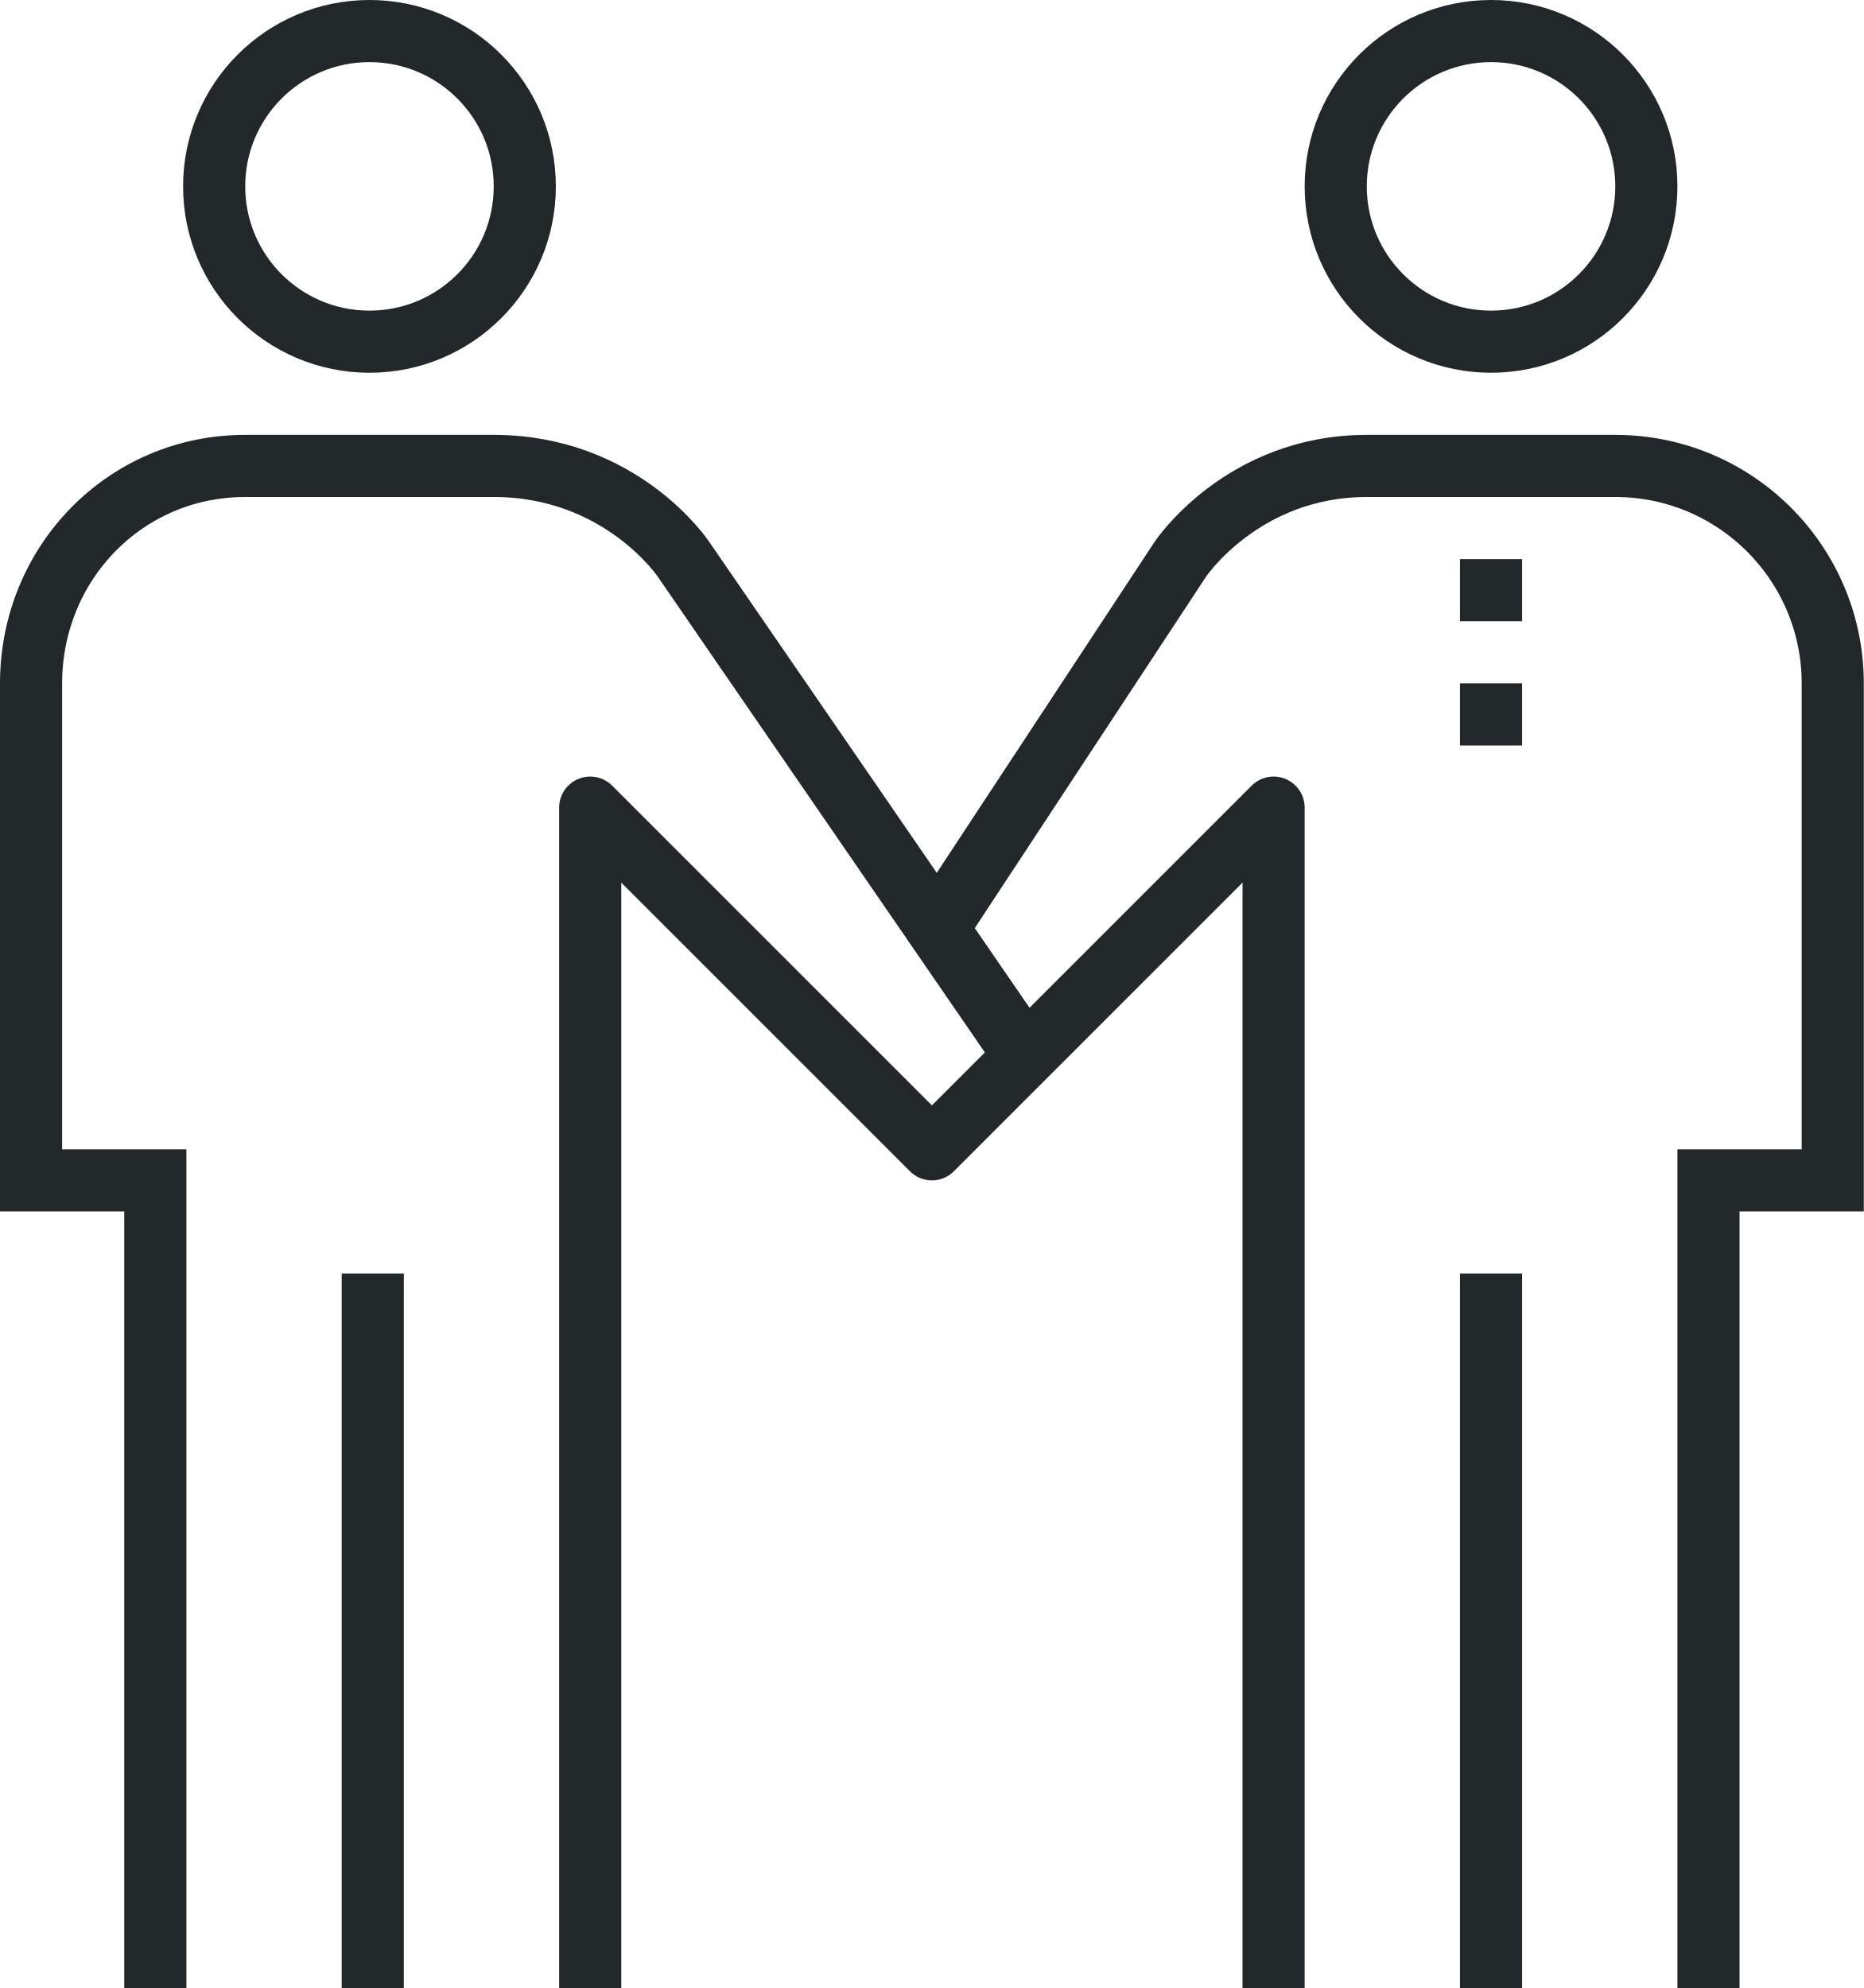
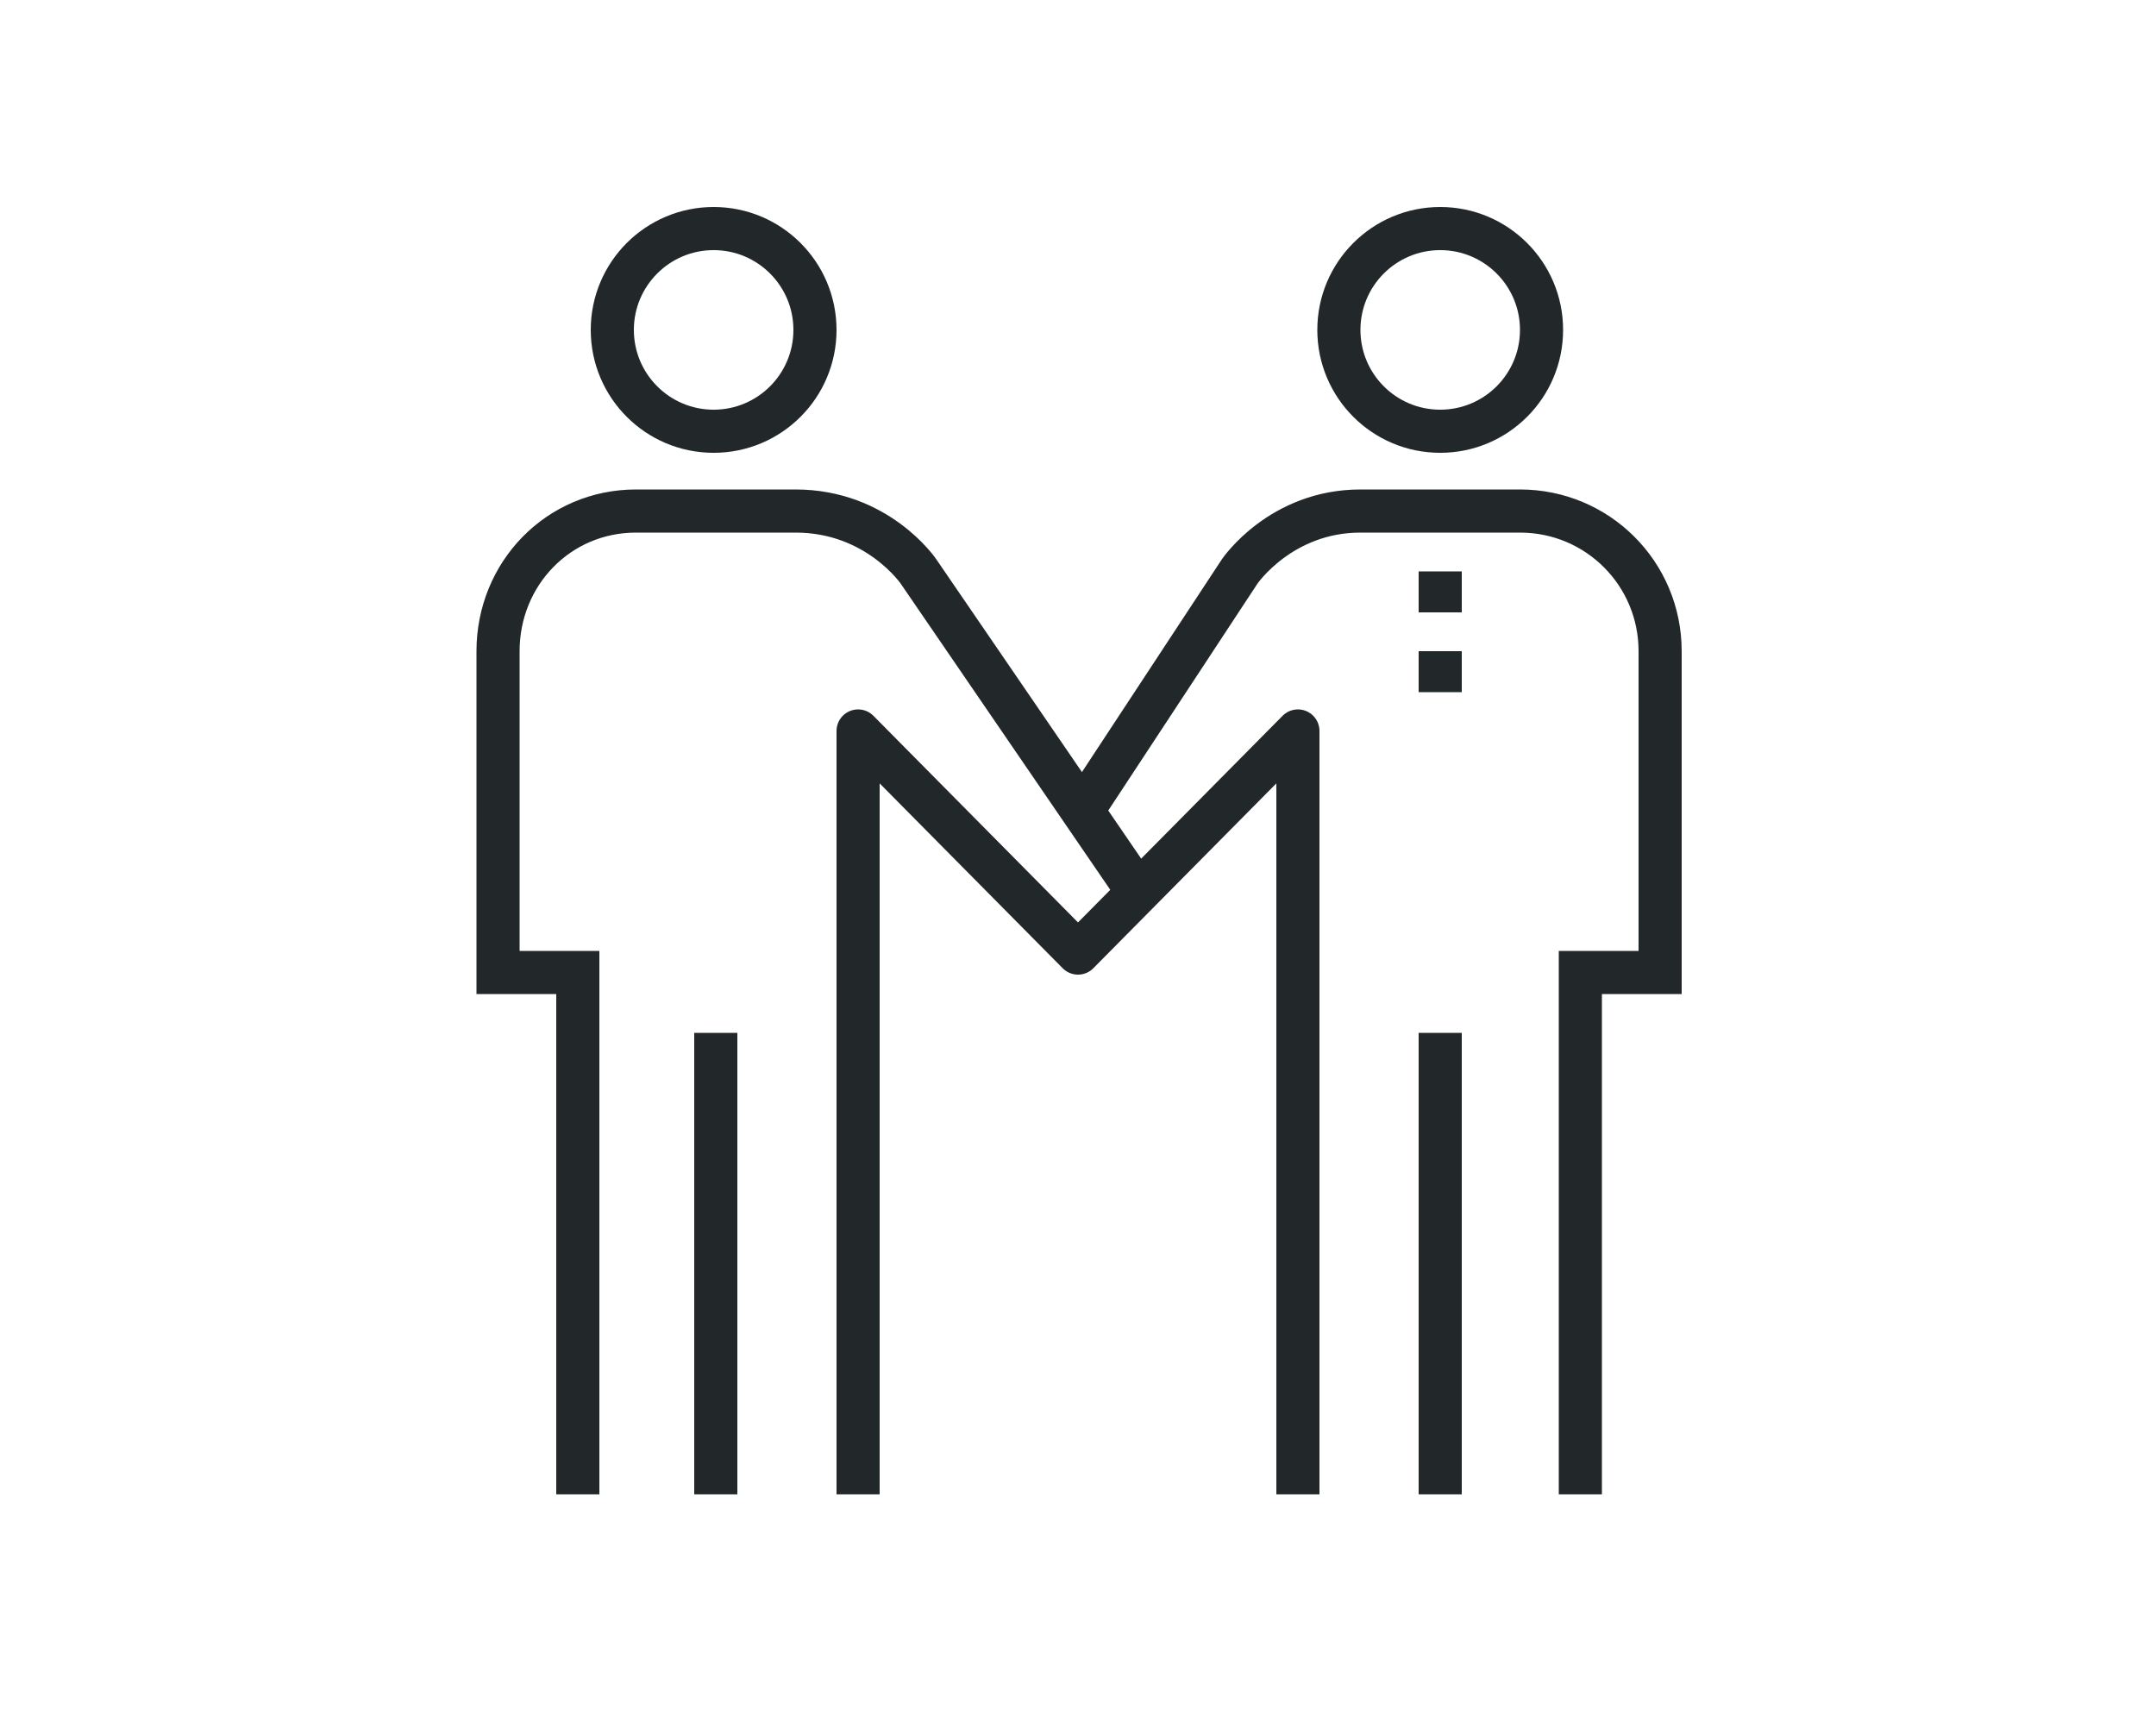
- <svg xmlns="http://www.w3.org/2000/svg" version="1.1" id="_x30_5_x5F_partnership_x5F_cooperation" x="0px" y="0px" width="60px" height="64px" viewBox="0 0 60 64" style="enable-background:new 0 0 60 64;" xml:space="preserve">
+ <svg xmlns="http://www.w3.org/2000/svg" version="1.1" id="_x30_5_x5F_partnership_x5F_cooperation" x="0px" y="0px" viewBox="0 0 100 80" style="enable-background:new 0 0 100 80;" xml:space="preserve">
+   <style type="text/css">
+ 	.st0{fill:none;stroke:#222829;stroke-width:2;stroke-linejoin:round;stroke-miterlimit:10;}
+ 	.st1{fill:none;stroke:#222829;stroke-width:2;stroke-miterlimit:10;}
+ </style>
  <g>
    <g>
      <g>
-         <line style="fill:none;stroke:#222829;stroke-width:2;stroke-linejoin:round;stroke-miterlimit:10;" x1="48" y1="64" x2="48" y2="41" />
-         <circle style="fill:none;stroke:#222829;stroke-width:2;stroke-linejoin:round;stroke-miterlimit:10;" cx="48" cy="6" r="5" />
-         <path style="fill:none;stroke:#222829;stroke-width:2;stroke-miterlimit:10;" d="M30.175,29.891L38,18c0,0,2-3,6-3h8     c3.866,0,7,3.134,7,7v16h-4v26" />
-         <line style="fill:none;stroke:#222829;stroke-width:2;stroke-miterlimit:10;" x1="48" y1="18" x2="48" y2="20" />
-         <line style="fill:none;stroke:#222829;stroke-width:2;stroke-miterlimit:10;" x1="48" y1="22" x2="48" y2="24" />
-         <line style="fill:none;stroke:#222829;stroke-width:2;stroke-linejoin:round;stroke-miterlimit:10;" x1="12" y1="64" x2="12" y2="41" />
-         <circle style="fill:none;stroke:#222829;stroke-width:2;stroke-linejoin:round;stroke-miterlimit:10;" cx="11.894" cy="6" r="5" />
-         <path style="fill:none;stroke:#222829;stroke-width:2;stroke-miterlimit:10;" d="M33,34L22,18c0,0-2-3-6.106-3h-8     C4.028,15,1,18.134,1,22v16h4v26" />
-         <polyline style="fill:none;stroke:#222829;stroke-width:2;stroke-linejoin:round;stroke-miterlimit:10;" points="19,64 19,26      30,37 41,26 41,64    " />
+         <line class="st0" x1="66.8" y1="69.3" x2="66.8" y2="47.9" />
+         <circle class="st0" cx="66.8" cy="15.3" r="4.7" />
+         <path class="st1" d="M50.2,37.6l7.3-11.1c0,0,1.9-2.8,5.6-2.8h7.4c3.6,0,6.5,2.9,6.5,6.5v14.9h-3.7v24.2" />
+         <line class="st1" x1="66.8" y1="26.5" x2="66.8" y2="28.4" />
+         <line class="st1" x1="66.8" y1="30.2" x2="66.8" y2="32.1" />
+         <line class="st0" x1="33.2" y1="69.3" x2="33.2" y2="47.9" />
+         <circle class="st0" cx="33.1" cy="15.3" r="4.7" />
+         <path class="st1" d="M52.8,41.4L42.6,26.5c0,0-1.9-2.8-5.7-2.8h-7.4c-3.6,0-6.4,2.9-6.4,6.5v14.9h3.7v24.2" />
+         <polyline class="st0" points="39.8,69.3 39.8,33.9 50,44.2 60.2,33.9 60.2,69.3    " />
      </g>
    </g>
  </g>
</svg>
